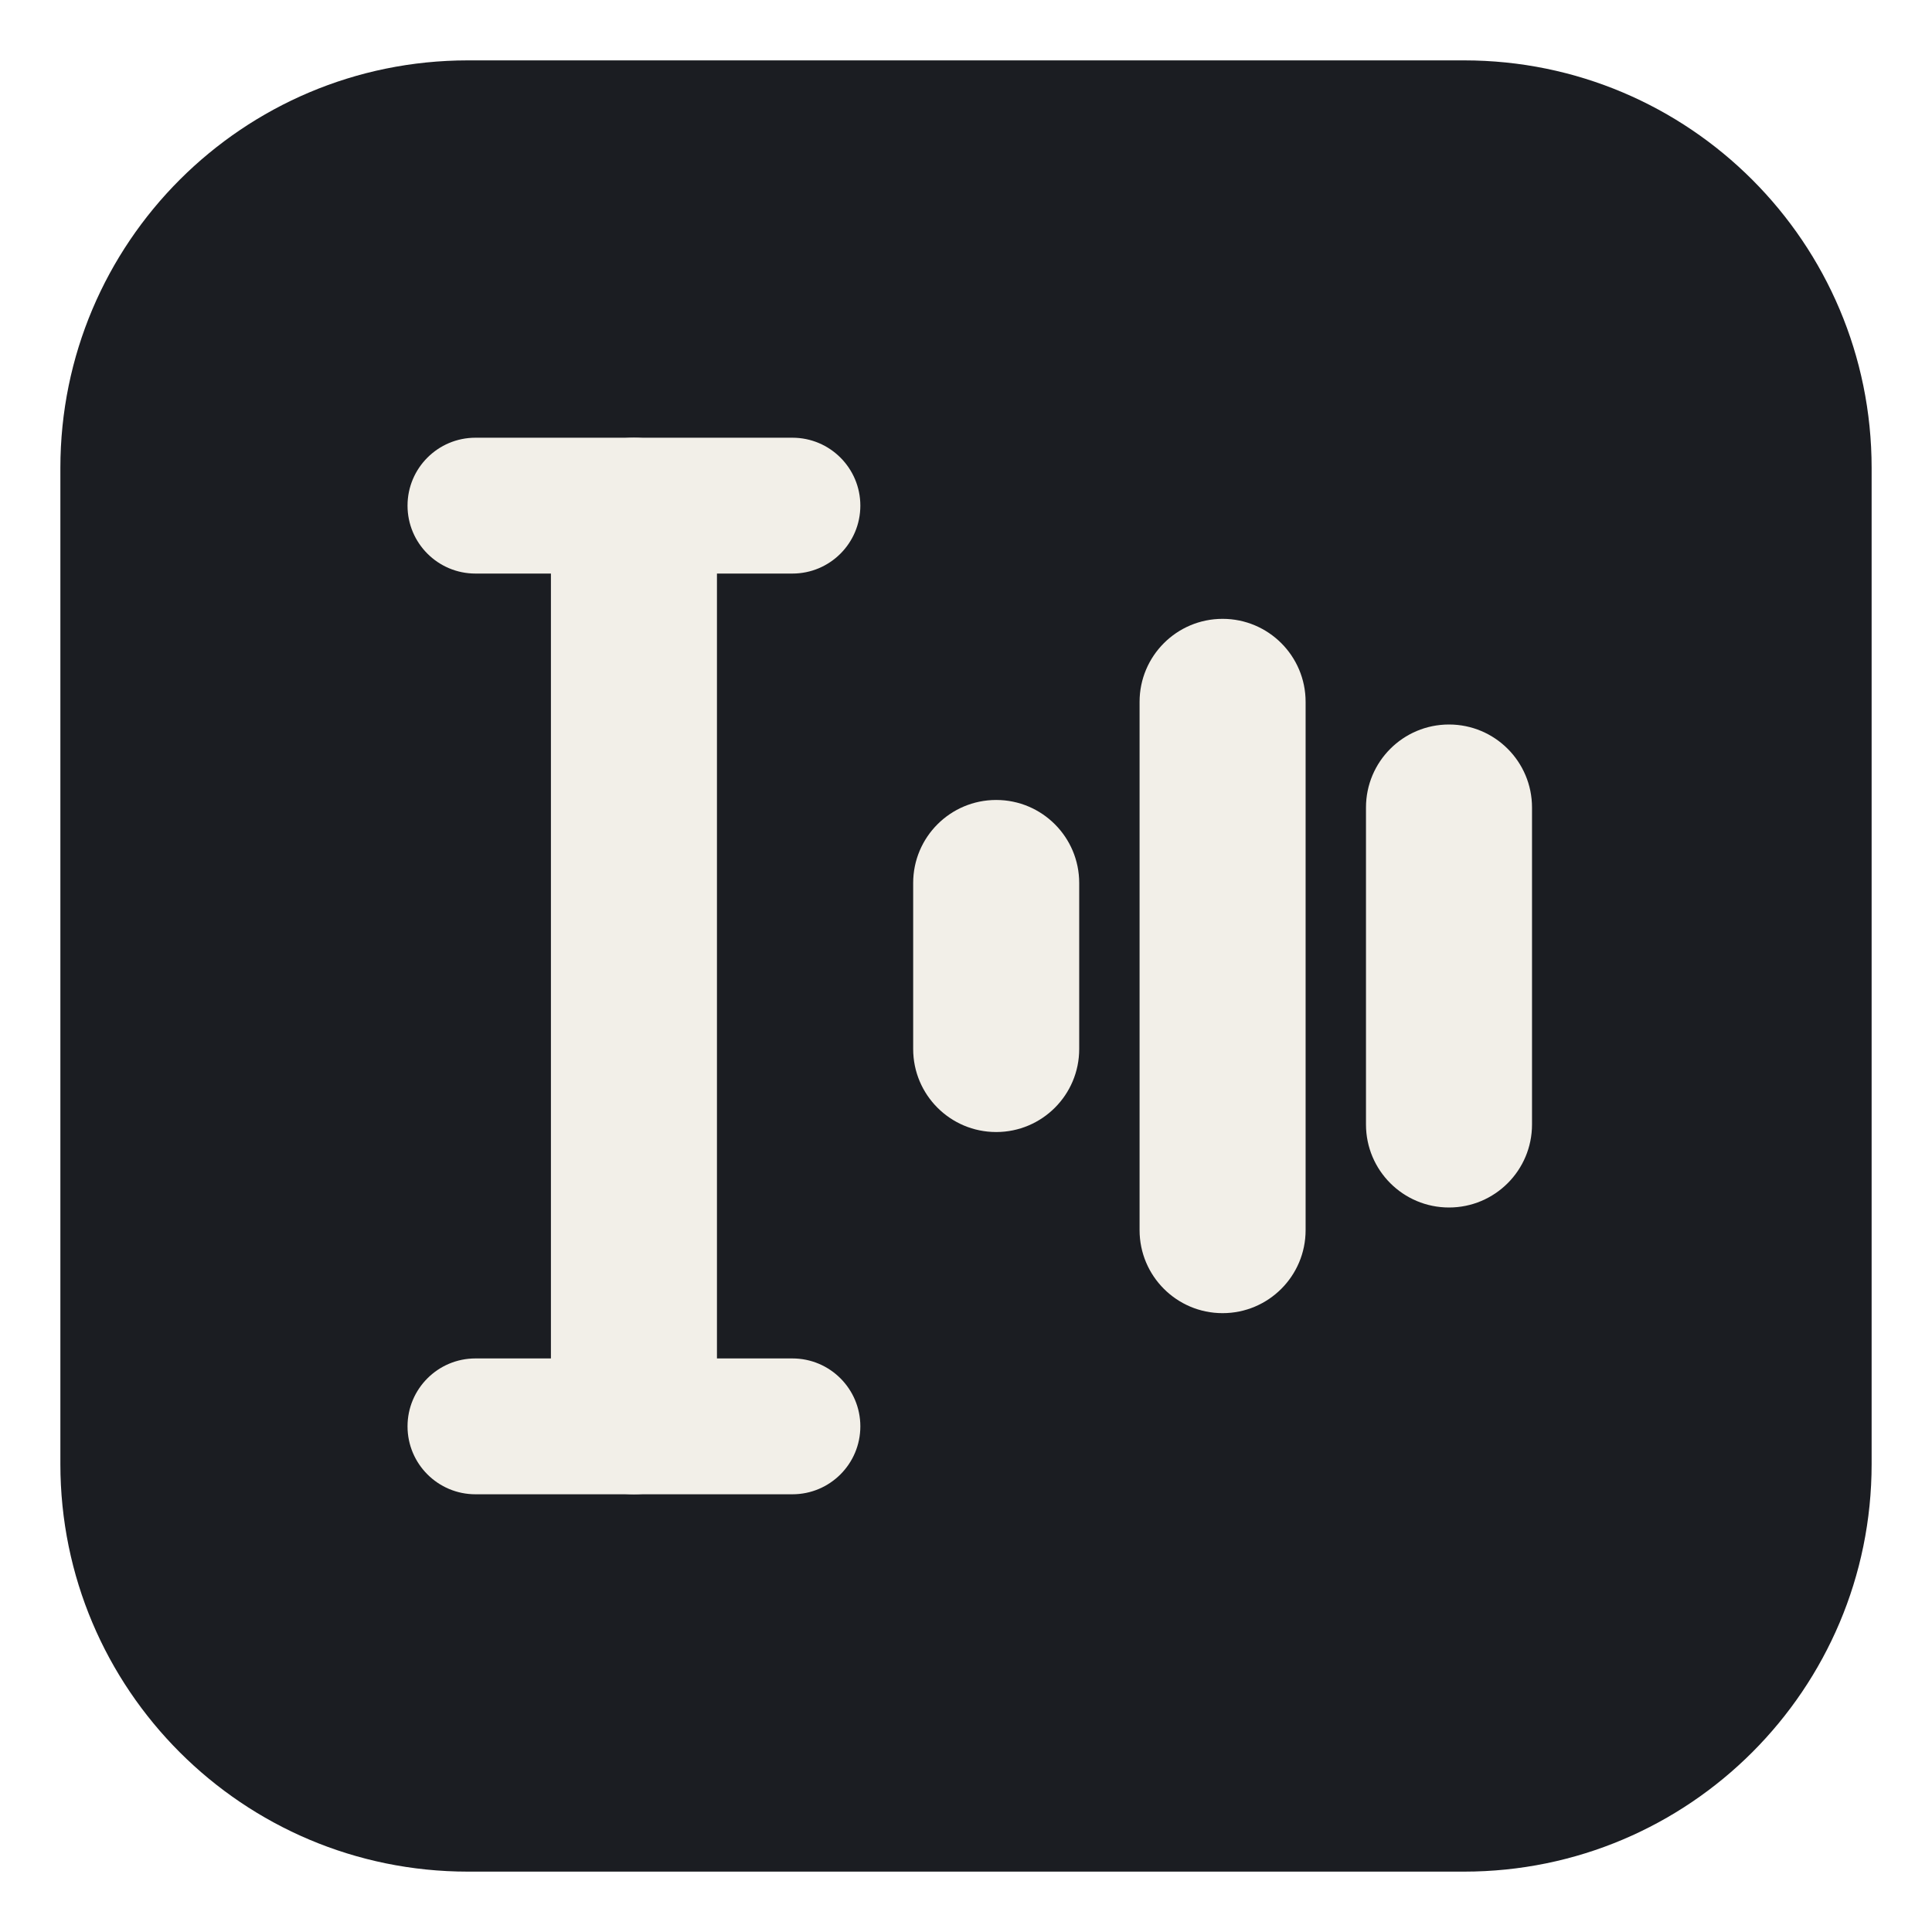
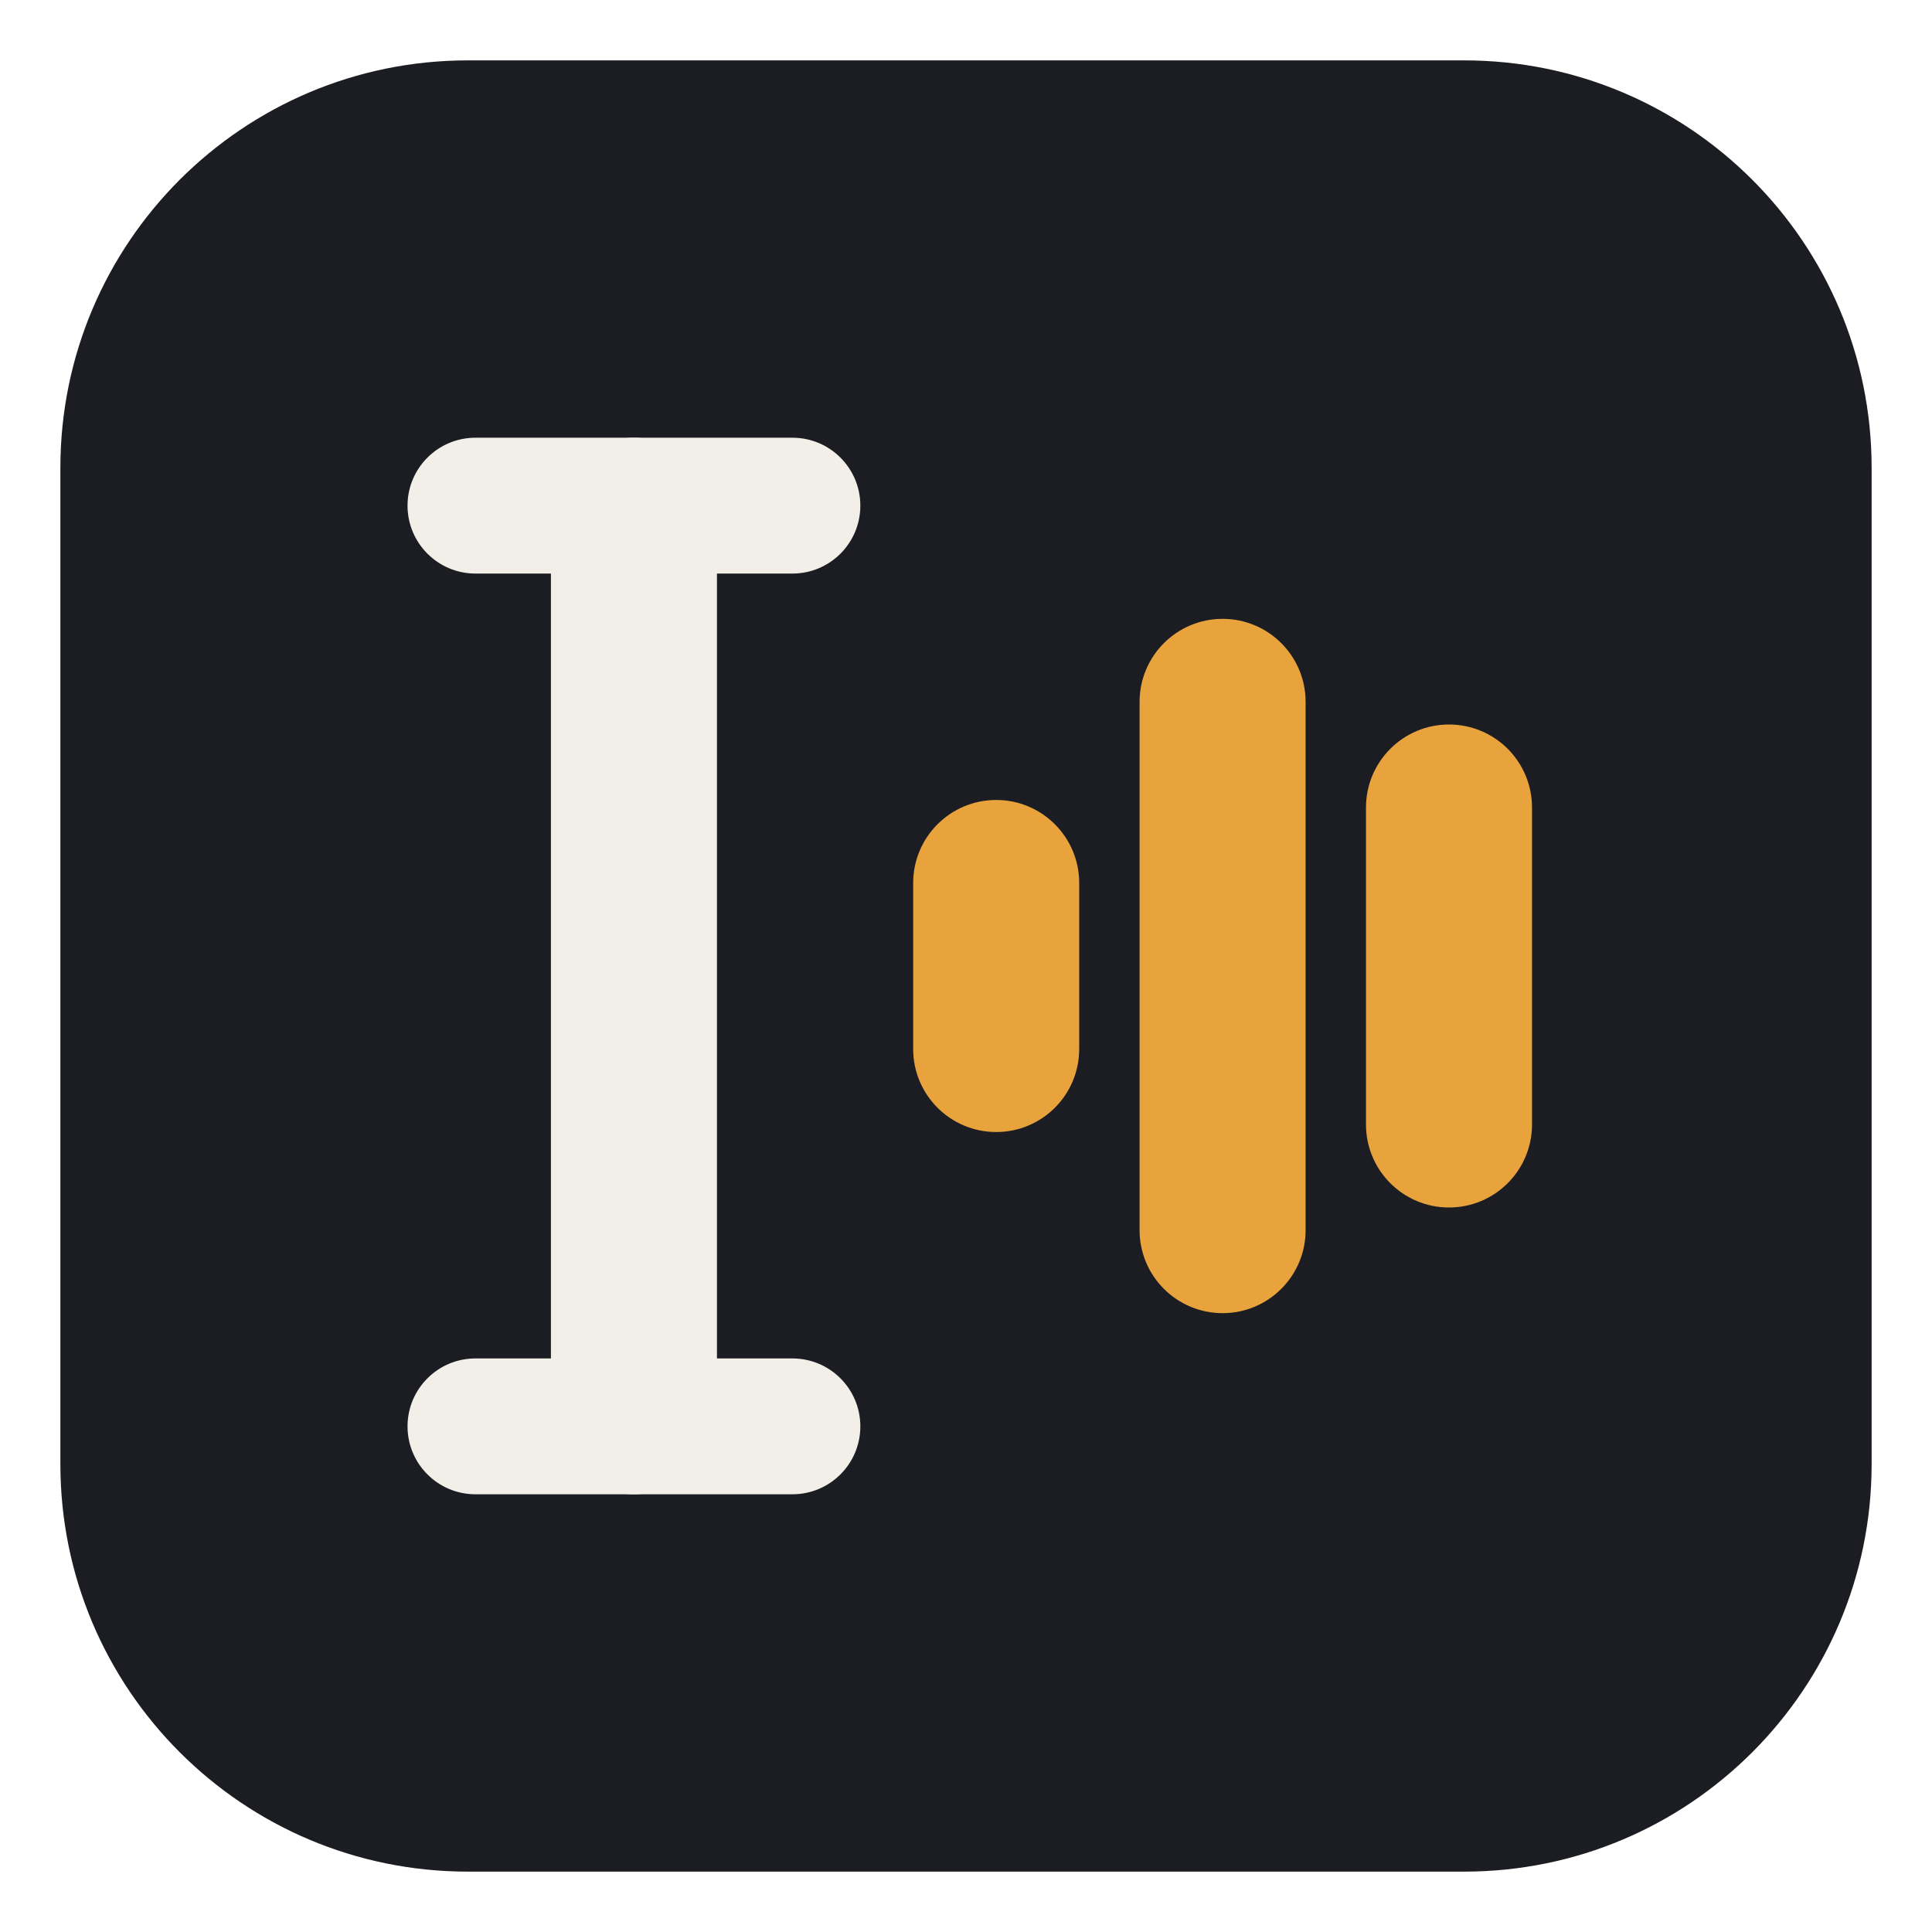
<svg xmlns="http://www.w3.org/2000/svg" viewBox="0 0 256 256" width="256" height="256">
  <rect x="8" y="8" width="240" height="240" rx="54" fill="#1b1d22" />
  <g fill="#f2efe8">
    <rect x="73" y="58" width="22" height="140" rx="11" />
    <rect x="54" y="58" width="60" height="18" rx="9" />
    <rect x="54" y="180" width="60" height="18" rx="9" />
+   </g>
+   <g fill="#e8a33d">
    <rect x="121" y="106" width="22" height="44" rx="11" />
    <rect x="151" y="82" width="22" height="92" rx="11" />
    <rect x="181" y="96" width="22" height="64" rx="11" />
  </g>
</svg>
